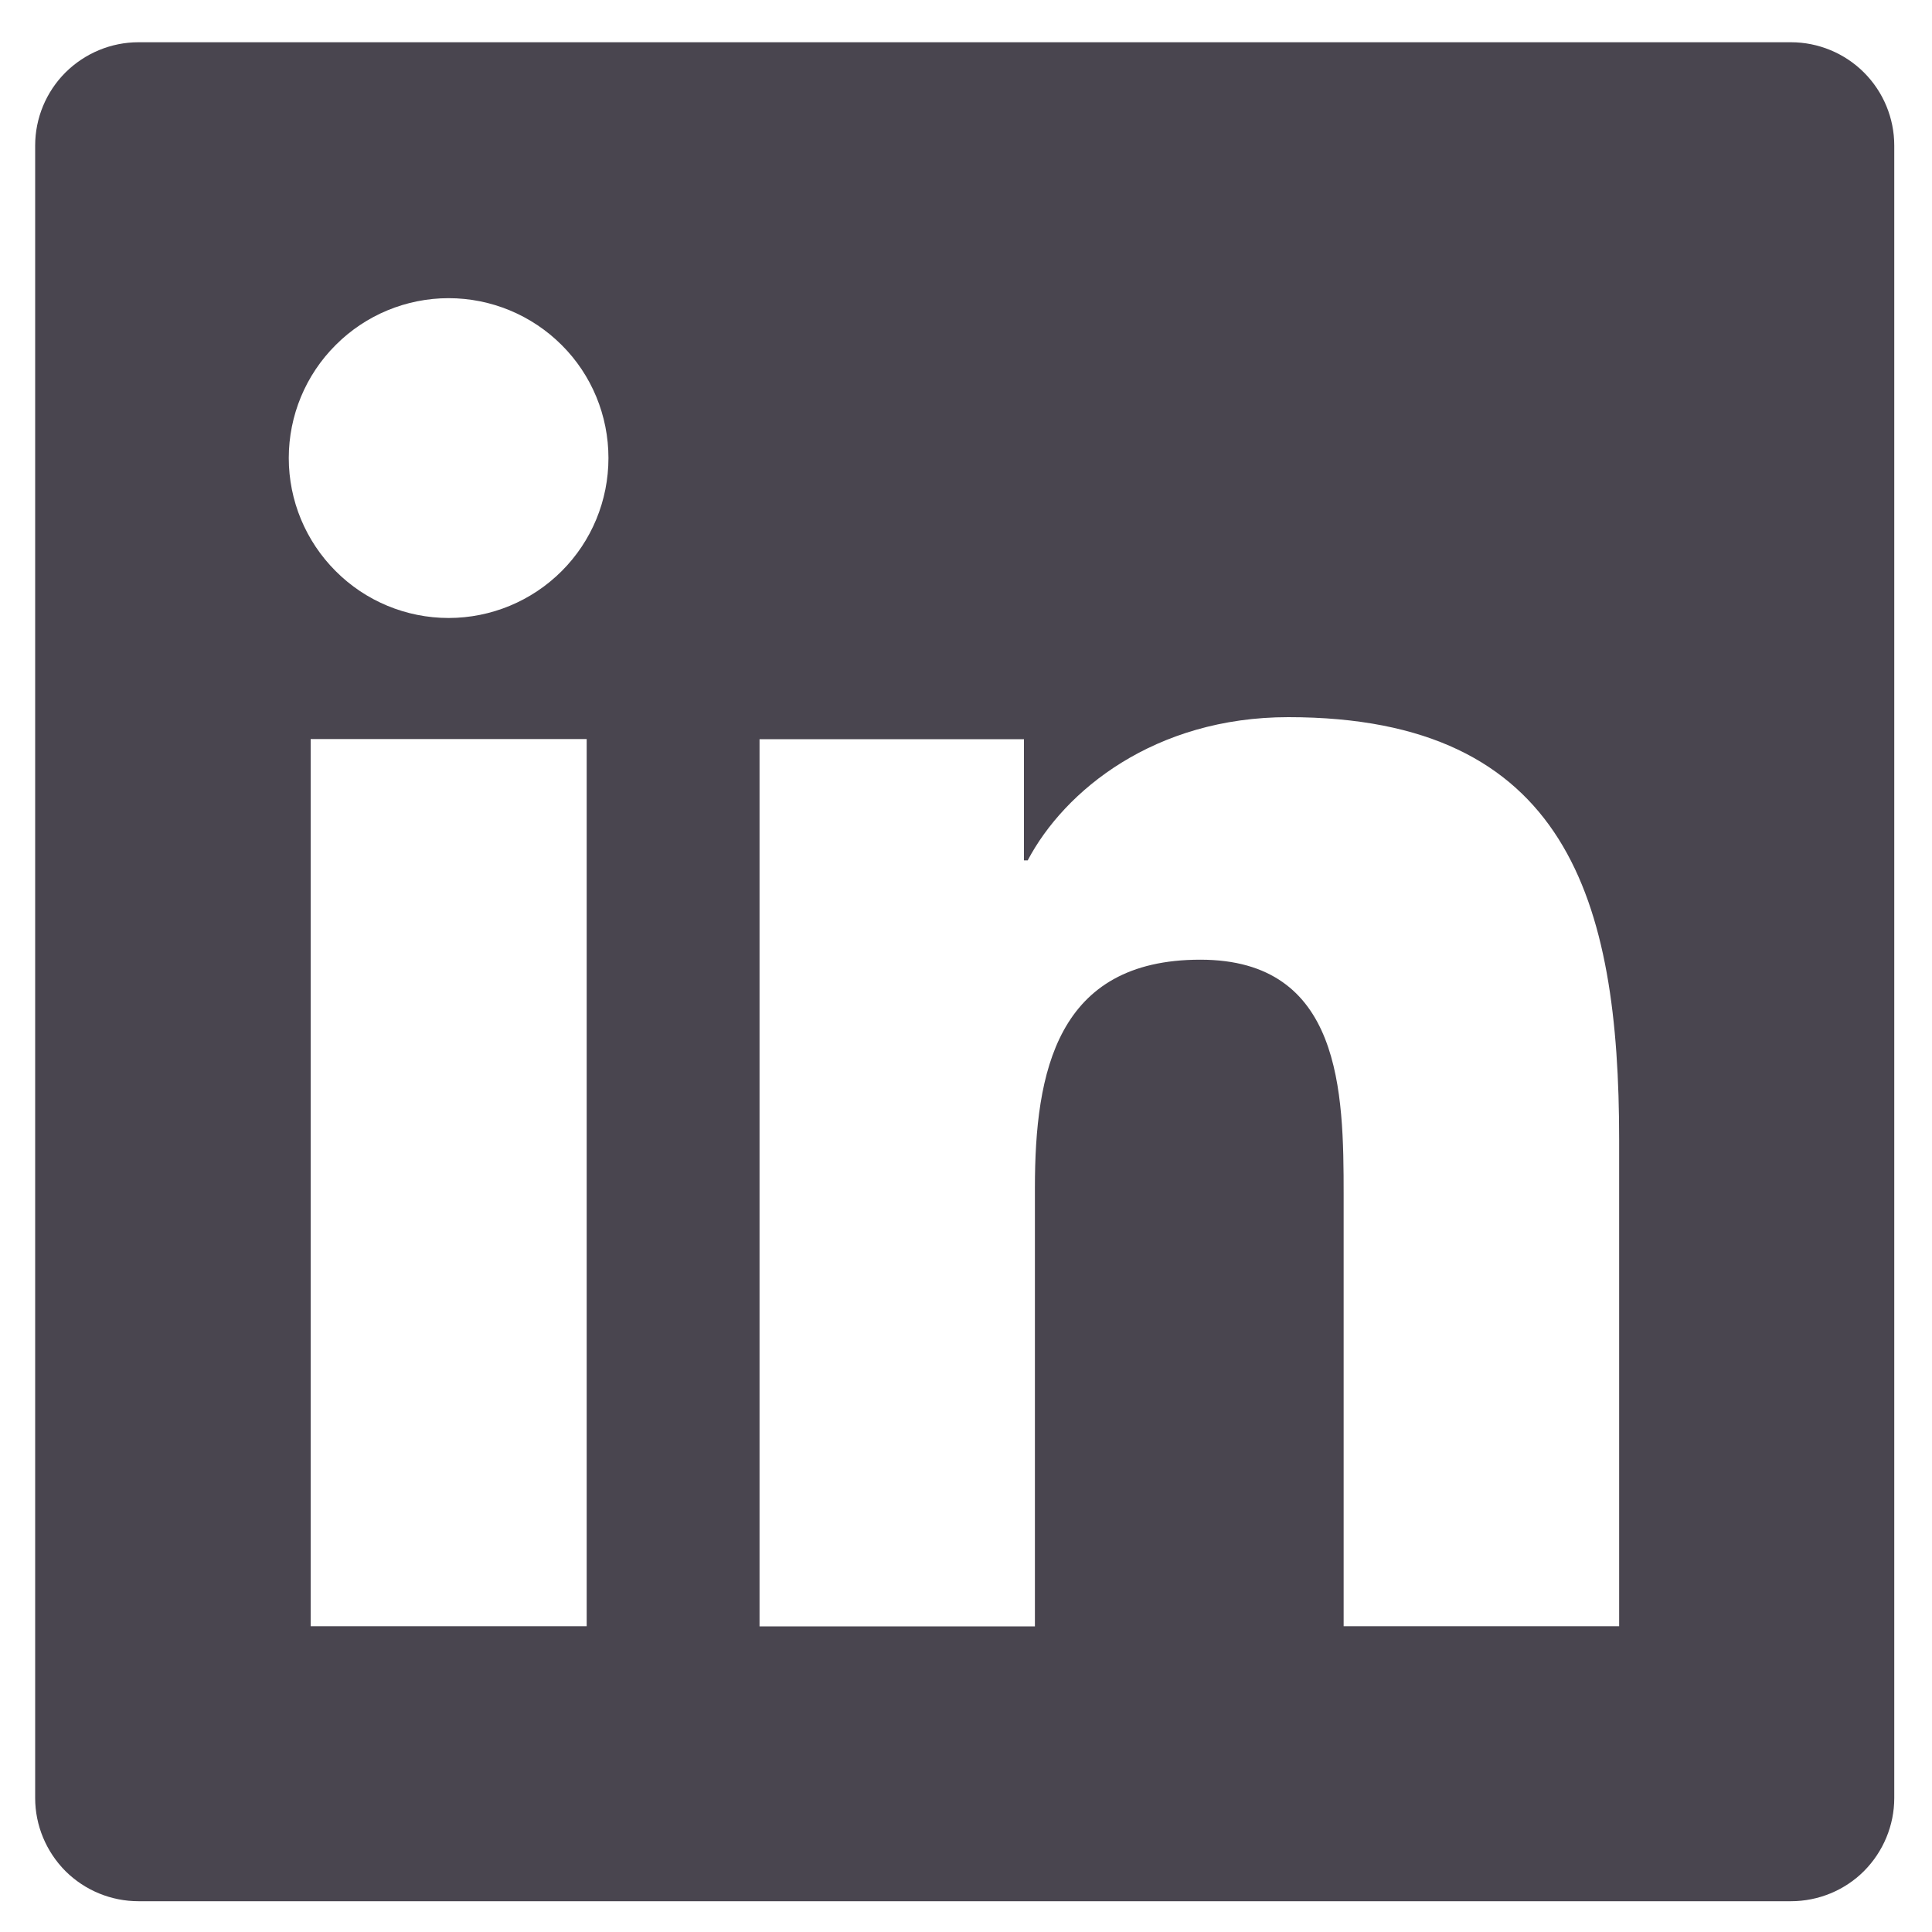
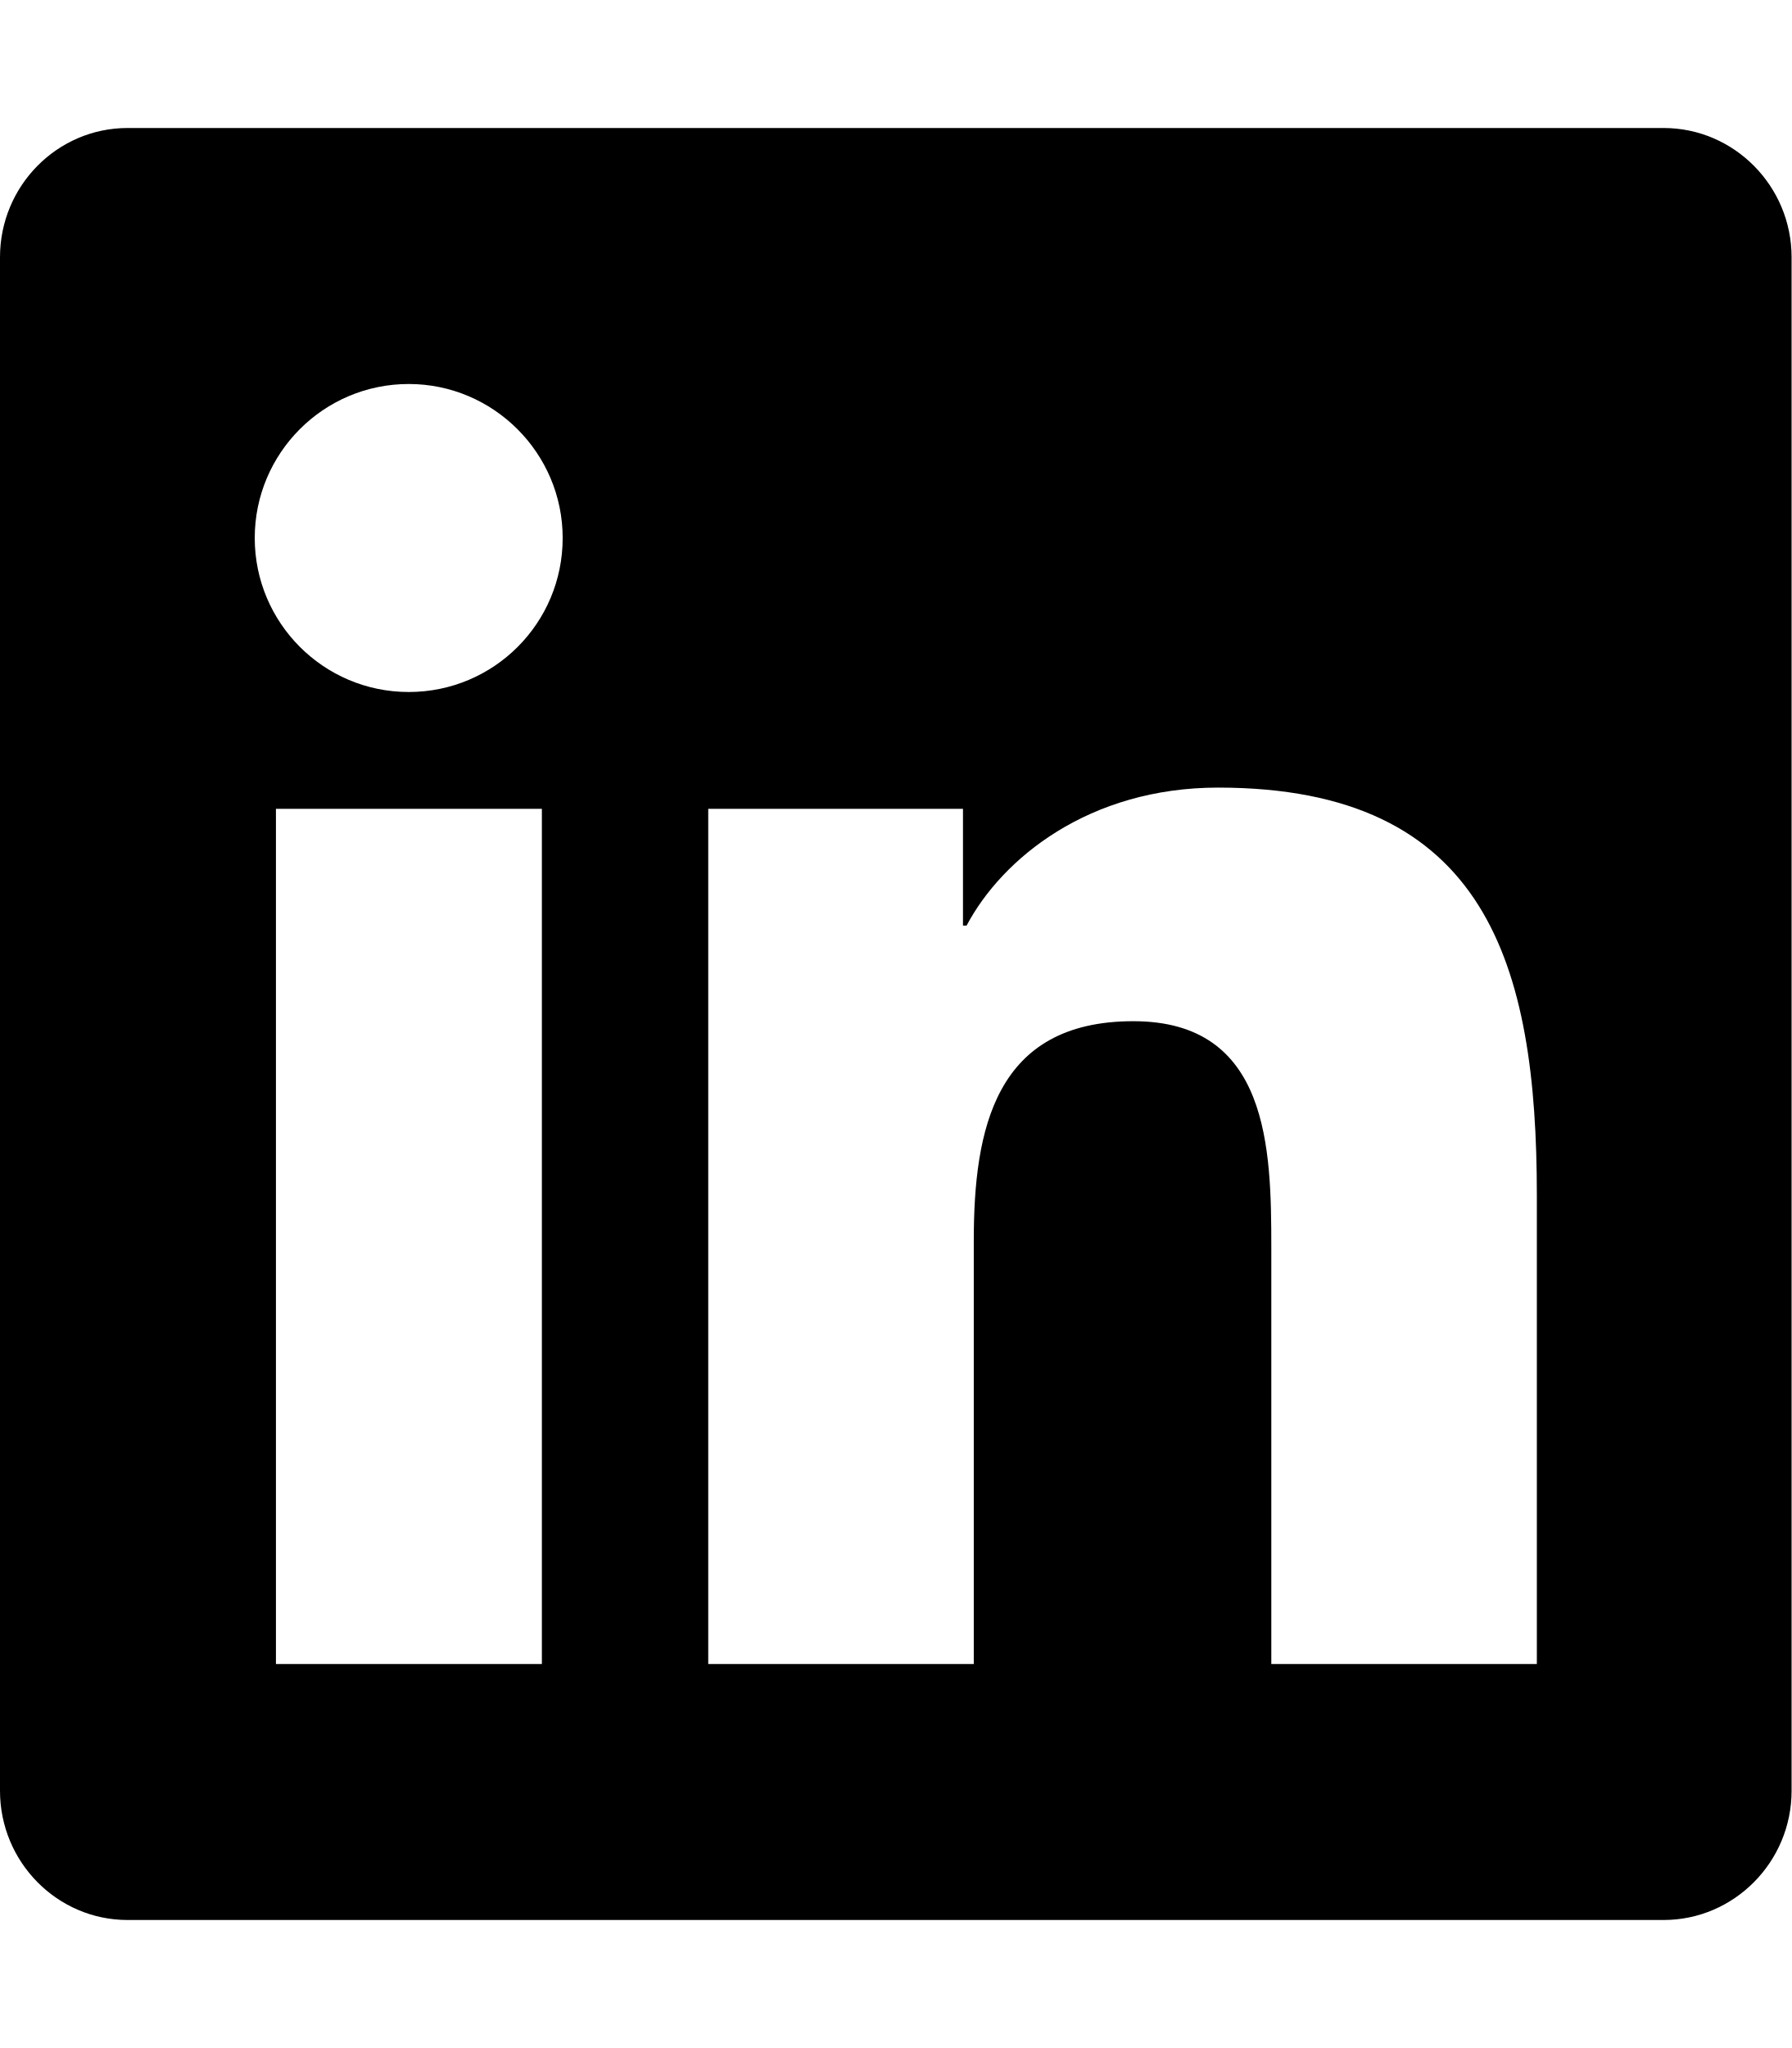
- <svg xmlns="http://www.w3.org/2000/svg" width="15" height="15" viewBox="0 0 15 15" fill="none">
-   <path d="M13.905 0.328H1.075C0.863 0.328 0.659 0.413 0.508 0.563C0.358 0.713 0.273 0.917 0.273 1.13V13.96C0.273 14.172 0.358 14.376 0.508 14.527C0.659 14.677 0.863 14.761 1.075 14.761H13.905C14.117 14.761 14.322 14.677 14.472 14.527C14.622 14.376 14.707 14.172 14.707 13.96V1.13C14.707 0.917 14.622 0.713 14.472 0.563C14.322 0.413 14.117 0.328 13.905 0.328V0.328ZM4.555 12.626H2.412V5.738H4.555V12.626ZM3.483 4.798C3.154 4.798 2.838 4.667 2.606 4.434C2.373 4.201 2.242 3.886 2.242 3.556C2.242 3.227 2.373 2.911 2.606 2.679C2.838 2.446 3.154 2.315 3.483 2.315C3.812 2.315 4.128 2.446 4.361 2.679C4.594 2.911 4.724 3.227 4.724 3.556C4.724 3.886 4.594 4.201 4.361 4.434C4.128 4.667 3.812 4.798 3.483 4.798V4.798ZM12.572 12.626H10.432V9.277C10.432 8.478 10.418 7.451 9.319 7.451C8.205 7.451 8.035 8.322 8.035 9.221V12.627H5.897V5.739H7.95V6.68H7.979C8.264 6.139 8.963 5.568 10.003 5.568C12.171 5.568 12.571 6.994 12.571 8.849V12.626H12.572Z" fill="#49454F" />
+ <svg xmlns="http://www.w3.org/2000/svg" height="1em" viewBox="0 0 448 512">
+   <path d="M416 32H31.9C14.3 32 0 46.5 0 64.3v383.4C0 465.5 14.3 480 31.9 480H416c17.6 0 32-14.5 32-32.3V64.3c0-17.8-14.4-32.3-32-32.3zM135.4 416H69V202.2h66.5V416zm-33.2-243c-21.3 0-38.5-17.3-38.5-38.5S80.9 96 102.2 96c21.2 0 38.5 17.3 38.5 38.5 0 21.3-17.2 38.5-38.5 38.5zm282.1 243h-66.4V312c0-24.8-.5-56.7-34.5-56.7-34.6 0-39.9 27-39.9 54.9V416h-66.4V202.2h63.7v29.2h.9c8.9-16.8 30.6-34.5 62.9-34.5 67.2 0 79.7 44.3 79.7 101.9V416z" />
</svg>
